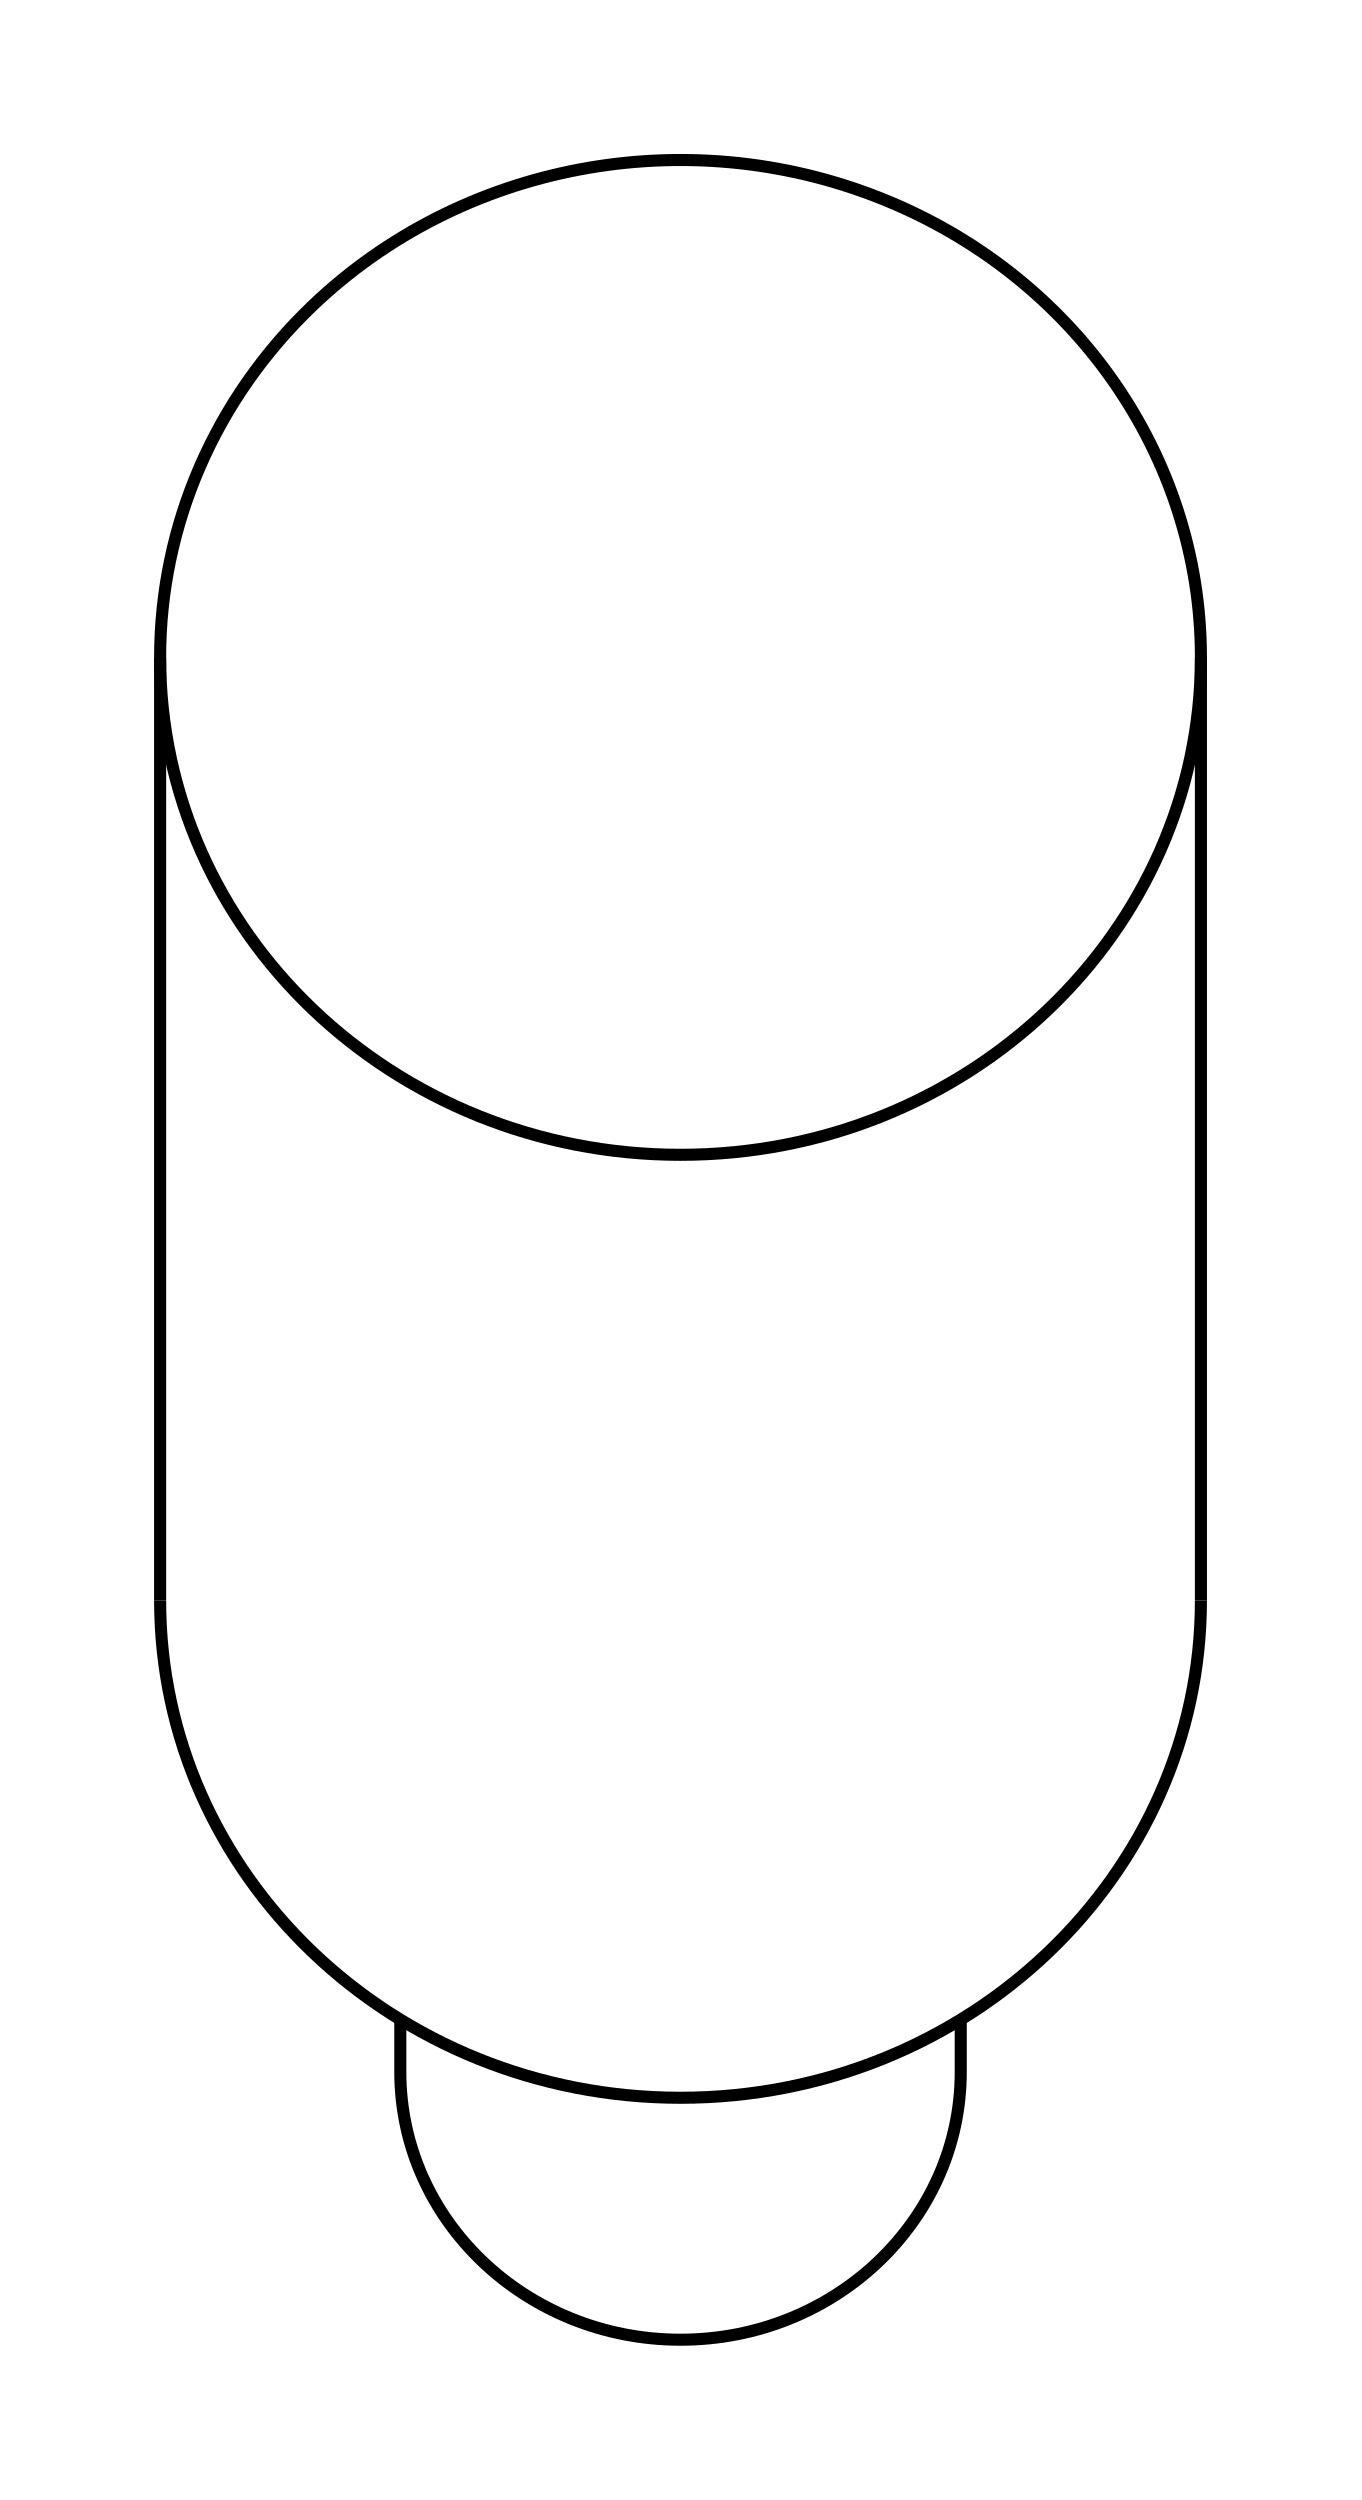
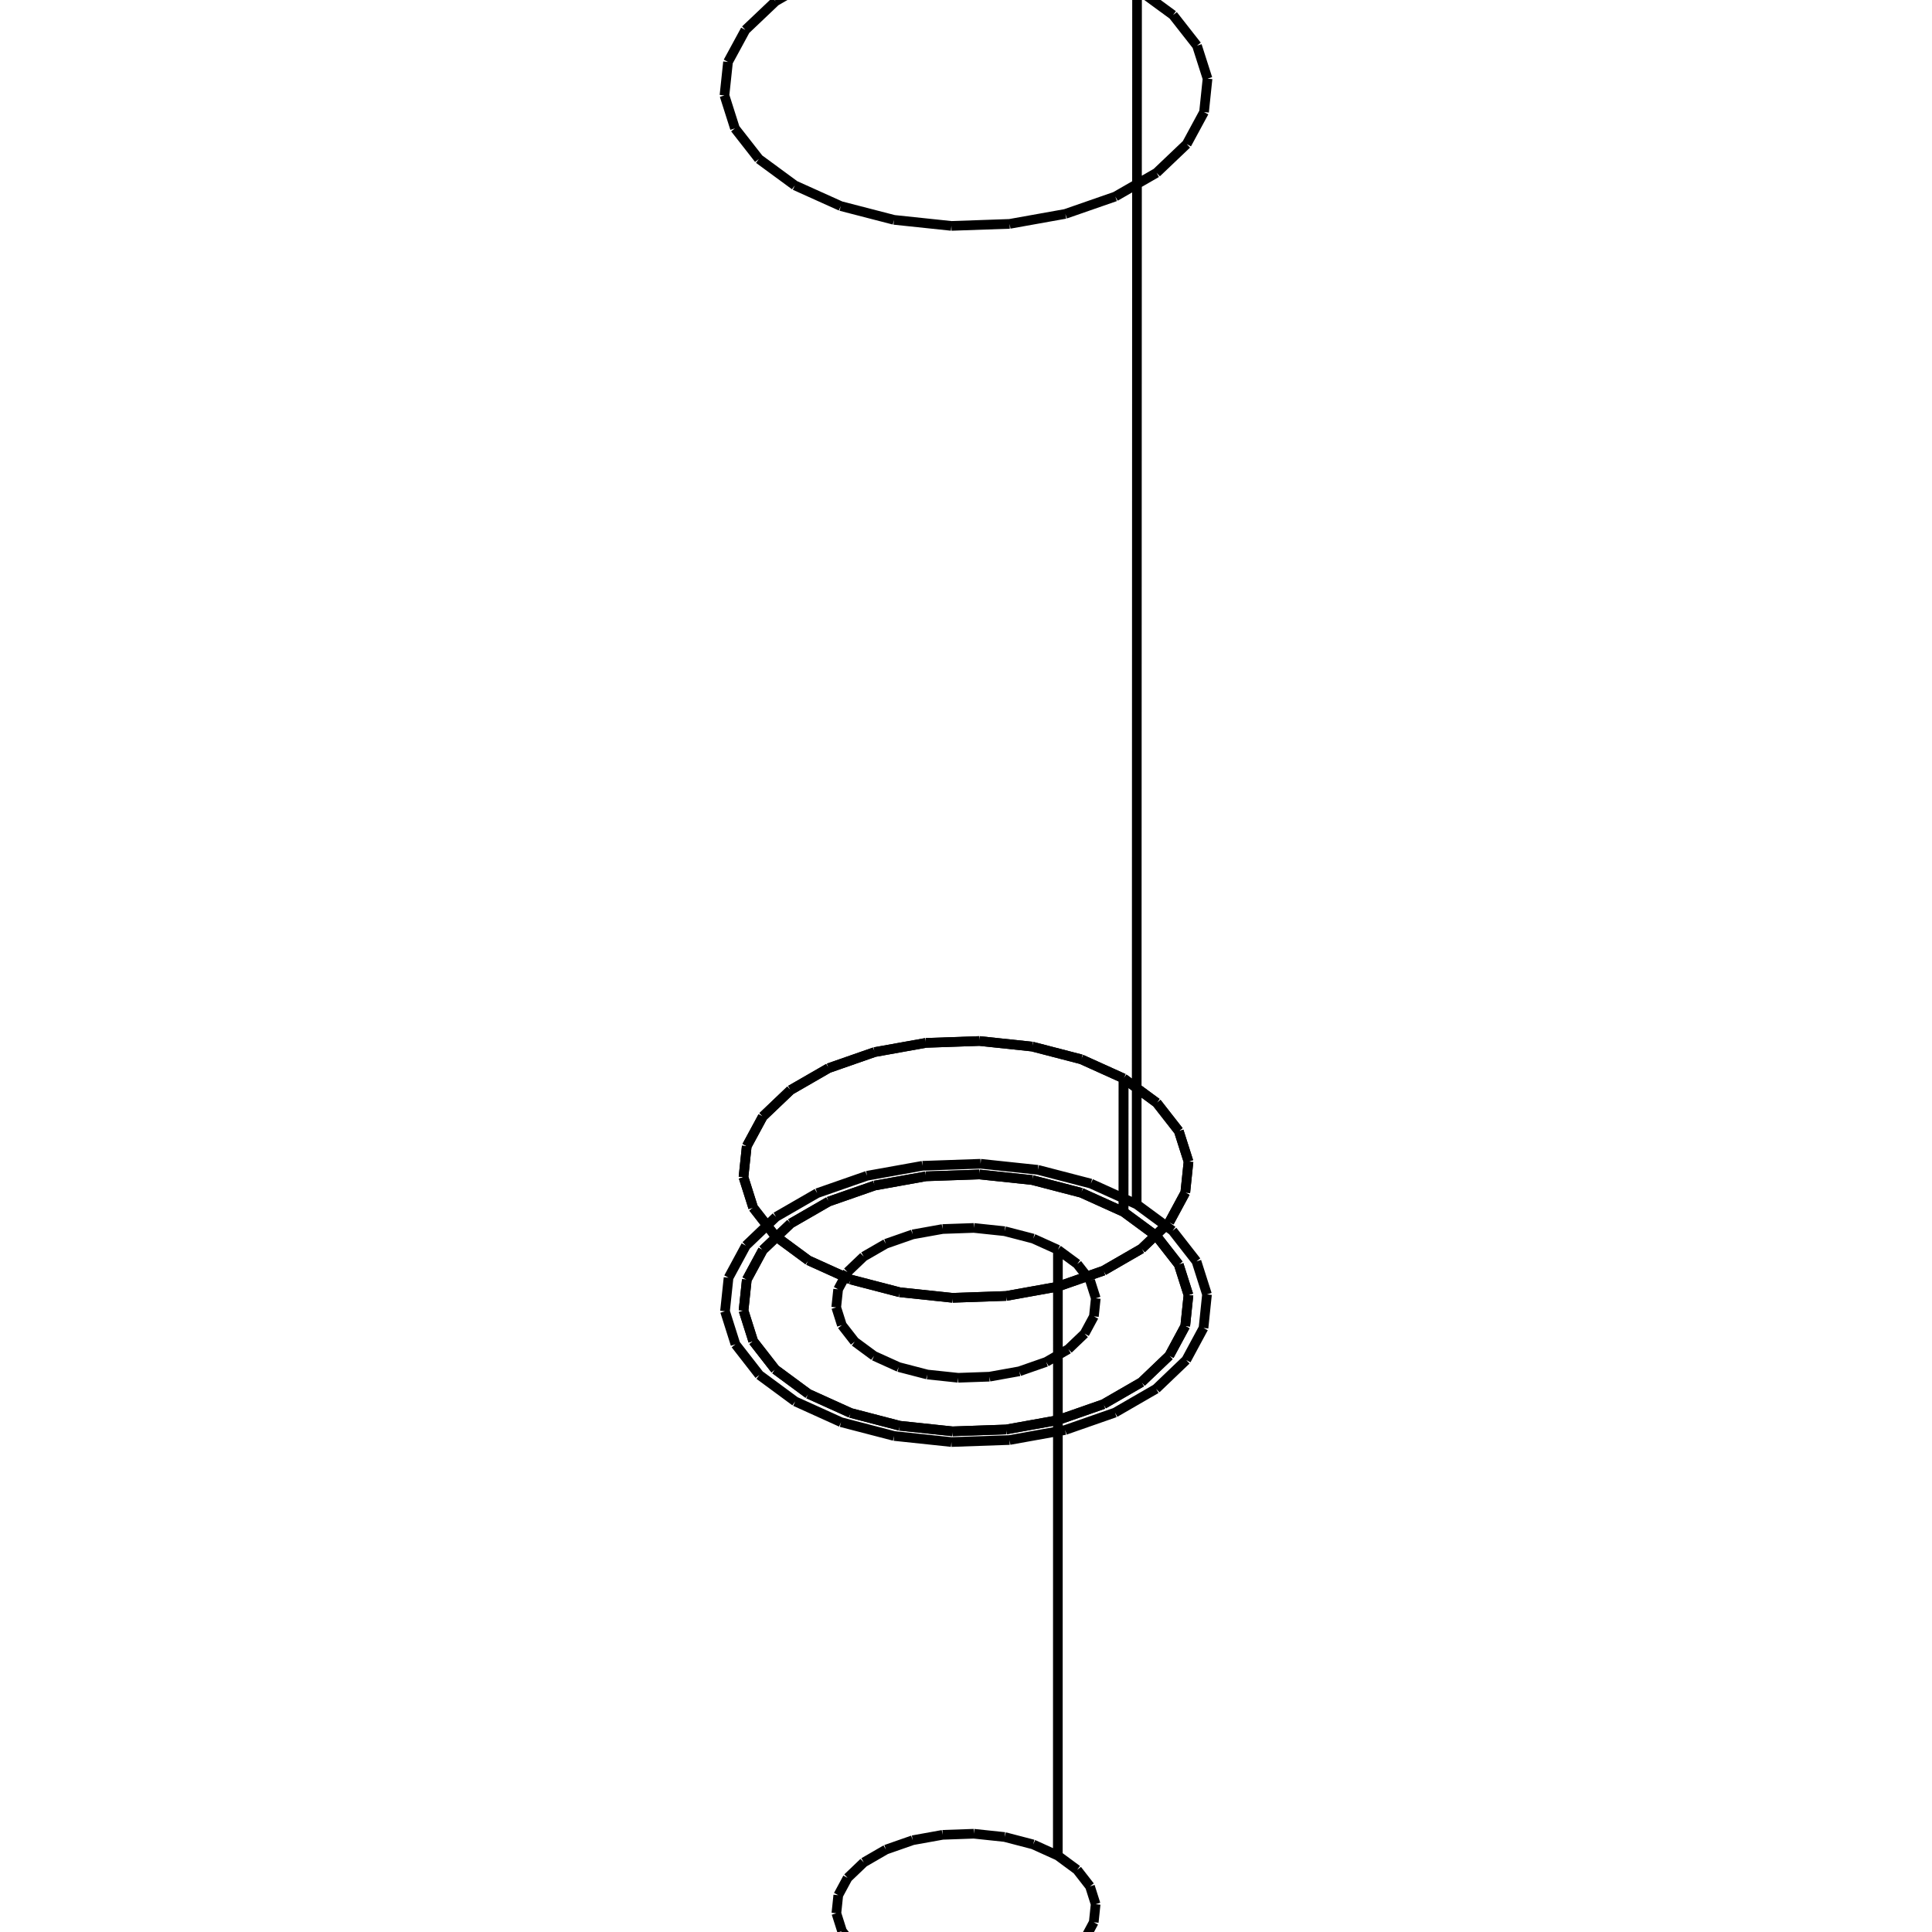
- <svg xmlns="http://www.w3.org/2000/svg" version="1.1" viewBox="-4.25 -8.523 8.5 15.613" fill="none" stroke="black" stroke-width="0.6%" vector-effect="non-scaling-stroke">
-   <path d="M -2.298 -6.614 A 3.25 3.106 360 0 1 3.25 -4.417 A 3.25 3.106 360 0 1 -3.25 -4.417 A 3.25 3.106 360 0 1 -2.298 -6.614 Z" />
-   <path d="M -3.25 1.472 A 3.25 3.106 180 0 0 3.25 1.472" />
-   <path d="M -1.75 4.417 A 1.75 1.672 180 0 0 1.75 4.417 L 1.75 4.09" />
-   <path d="M -3.25 -4.417 L -3.25 1.472" />
-   <path d="M 3.25 -4.417 L 3.25 1.472" />
-   <path d="M -1.75 4.417 L -1.75 4.09" />
+ <svg xmlns="http://www.w3.org/2000/svg" viewBox="0 0 800 800">
+   <path d="M470.67,498.677 L470.827,-4.68 M470.827,-4.68 L485.727,6.242 M485.727,6.242 L495.648,18.897 M495.648,18.897 L500.014,32.551 M500.014,32.551 L498.568,46.41 M498.568,46.41 L491.392,59.669 M491.392,59.669 L478.901,71.557 M478.901,71.557 L461.821,81.381 M461.821,81.381 L441.144,88.57 M441.144,88.57 L418.073,92.704 M418.073,92.704 L393.95,93.543 M393.95,93.543 L370.18,91.038 M370.18,91.038 L348.145,85.335 M348.145,85.335 L329.128,76.766 M329.128,76.766 L314.234,65.83 M314.234,65.83 L304.329,53.164 M304.329,53.164 L299.986,39.506 M299.986,39.506 L301.457,25.648 M301.457,25.648 L308.653,12.397 M308.653,12.397 L321.155,0.522 M321.155,0.522 L338.235,-9.288 M338.235,-9.288 L358.9,-16.464 M358.9,-16.464 L381.951,-20.591 M381.951,-20.591 L406.05,-21.428 M406.05,-21.428 L429.797,-18.928 M429.797,-18.928 L451.816,-13.235 M451.816,-13.235 L470.827,-4.68 M470.67,498.677 L451.701,490.102 M451.701,490.102 L429.731,484.397 M429.731,484.397 L406.036,481.891 M406.036,481.891 L381.991,482.73 M381.991,482.73 L358.992,486.866 M358.992,486.866 L338.372,494.058 M338.372,494.058 L321.33,503.89 M321.33,503.89 L308.856,515.792 M308.856,515.792 L301.676,529.073 M301.676,529.073 L300.208,542.961 M300.208,542.961 L304.541,556.651 M304.541,556.651 L314.425,569.345 M314.425,569.345 L329.285,580.305 M329.285,580.305 L348.26,588.894 M348.26,588.894 L370.246,594.61 M370.246,594.61 L393.964,597.12 M393.964,597.12 L418.033,596.279 M418.033,596.279 L441.053,592.136 M441.053,592.136 L461.684,584.931 M461.684,584.931 L478.726,575.085 M478.726,575.085 L491.189,563.17 M491.189,563.17 L498.349,549.882 M498.349,549.882 L499.792,535.991 M499.792,535.991 L495.436,522.307 M495.436,522.307 L485.536,509.623 M485.536,509.623 L470.67,498.677 M465.236,501.814 L447.726,493.899 M447.726,493.899 L427.445,488.632 M427.445,488.632 L405.572,486.318 M405.572,486.318 L383.376,487.093 M383.376,487.093 L362.145,490.911 M362.145,490.911 L343.111,497.551 M343.111,497.551 L327.38,506.627 M327.38,506.627 L315.866,517.614 M315.866,517.614 L309.239,529.873 M309.239,529.873 L307.885,542.693 M307.885,542.693 L311.885,555.329 M311.885,555.329 L321.009,567.047 M321.009,567.047 L334.727,577.164 M334.727,577.164 L352.242,585.091 M352.242,585.091 L372.536,590.367 M372.536,590.367 L394.429,592.684 M394.429,592.684 L416.645,591.908 M416.645,591.908 L437.894,588.083 M437.894,588.083 L456.937,581.433 M456.937,581.433 L472.668,572.345 M472.668,572.345 L484.173,561.347 M484.173,561.347 L490.783,549.081 M490.783,549.081 L492.116,536.259 M492.116,536.259 L488.096,523.627 M488.096,523.627 L478.959,511.919 M478.959,511.919 L465.236,501.814 M465.236,501.814 L465.252,446.554 M465.252,446.554 L478.978,456.656 M478.978,456.656 L488.118,468.362 M488.118,468.362 L492.138,480.99 M492.138,480.99 L490.805,493.809 M490.805,493.809 L484.194,506.072 M484.194,506.072 L472.686,517.067 M472.686,517.067 L456.951,526.153 M456.951,526.153 L437.903,532.802 M437.903,532.802 L416.649,536.625 M416.649,536.625 L394.427,537.401 M394.427,537.401 L372.529,535.085 M372.529,535.085 L352.23,529.81 M352.23,529.81 L334.711,521.885 M334.711,521.885 L320.99,511.77 M320.99,511.77 L311.864,500.056 M311.864,500.056 L307.863,487.423 M307.863,487.423 L309.216,474.606 M309.216,474.606 L315.845,462.349 M315.845,462.349 L327.362,451.365 M327.362,451.365 L343.097,442.291 M343.097,442.291 L362.136,435.653 M362.136,435.653 L383.372,431.836 M383.372,431.836 L405.574,431.062 M405.574,431.062 L427.452,433.374 M427.452,433.374 L447.737,438.64 M447.737,438.64 L465.252,446.554" stroke="black" stroke-width="4" fill="red" />
+   <path d="M465.236,501.814 L465.252,446.554 M465.252,446.554 L478.978,456.656 M478.978,456.656 L488.118,468.362 M488.118,468.362 L492.138,480.99 M492.138,480.99 L490.805,493.809 M490.805,493.809 L484.194,506.072 M484.194,506.072 L472.686,517.067 M472.686,517.067 L456.951,526.153 M456.951,526.153 L437.903,532.802 M437.903,532.802 L416.649,536.625 M416.649,536.625 L394.427,537.401 M394.427,537.401 L372.529,535.085 M372.529,535.085 L352.23,529.81 M352.23,529.81 L334.711,521.885 M334.711,521.885 L320.99,511.77 M320.99,511.77 L311.864,500.056 M311.864,500.056 L307.863,487.423 M307.863,487.423 L309.216,474.606 M309.216,474.606 L315.845,462.349 M315.845,462.349 L327.362,451.365 M327.362,451.365 L343.097,442.291 M343.097,442.291 L362.136,435.653 M362.136,435.653 L383.372,431.836 M383.372,431.836 L405.574,431.062 M405.574,431.062 L427.452,433.374 M427.452,433.374 L447.737,438.64 M447.737,438.64 L465.252,446.554 M465.236,501.814 L447.726,493.899 M447.726,493.899 L427.445,488.632 M427.445,488.632 L405.572,486.318 M405.572,486.318 L383.376,487.093 M383.376,487.093 L362.145,490.911 M362.145,490.911 L343.111,497.551 M343.111,497.551 L327.38,506.627 M327.38,506.627 L315.866,517.614 M315.866,517.614 L309.239,529.873 M309.239,529.873 L307.885,542.693 M307.885,542.693 L311.885,555.329 M311.885,555.329 L321.009,567.047 M321.009,567.047 L334.727,577.164 M334.727,577.164 L352.242,585.091 M352.242,585.091 L372.536,590.367 M372.536,590.367 L394.429,592.684 M394.429,592.684 L416.645,591.908 M416.645,591.908 L437.894,588.083 M437.894,588.083 L456.937,581.433 M456.937,581.433 L472.668,572.345 M472.668,572.345 L484.173,561.347 M484.173,561.347 L490.783,549.081 M490.783,549.081 L492.116,536.259 M492.116,536.259 L488.096,523.627 M488.096,523.627 L478.959,511.919 M478.959,511.919 L465.236,501.814 M438.061,517.504 L427.846,512.885 M427.846,512.885 L416.014,509.811 M416.014,509.811 L403.253,508.461 M403.253,508.461 L390.302,508.914 M390.302,508.914 L377.915,511.141 M377.915,511.141 L366.811,515.016 M366.811,515.016 L357.634,520.312 M357.634,520.312 L350.919,526.722 M350.919,526.722 L347.055,533.874 M347.055,533.874 L346.268,541.353 M346.268,541.353 L348.604,548.723 M348.604,548.723 L353.928,555.557 M353.928,555.557 L361.931,561.457 M361.931,561.457 L372.147,566.08 M372.147,566.08 L383.984,569.157 M383.984,569.157 L396.752,570.508 M396.752,570.508 L409.709,570.055 M409.709,570.055 L422.102,567.825 M422.102,567.825 L433.21,563.947 M433.21,563.947 L442.386,558.647 M442.386,558.647 L449.098,552.233 M449.098,552.233 L452.956,545.079 M452.956,545.079 L453.736,537.6 M453.736,537.6 L451.394,530.231 M451.394,530.231 L446.065,523.4 M446.065,523.4 L438.061,517.504 M438.061,517.504 L438.019,768.365 M438.019,768.365 L427.815,763.741 M427.815,763.741 L415.996,760.664 M415.996,760.664 L403.249,759.313 M403.249,759.313 L390.313,759.766 M390.313,759.766 L377.94,761.996 M377.94,761.996 L366.848,765.875 M366.848,765.875 L357.681,771.177 M357.681,771.177 L350.974,777.594 M350.974,777.594 L347.114,784.754 M347.114,784.754 L346.328,792.241 M346.328,792.241 L348.661,799.62 M348.661,799.62 L353.979,806.461 M353.979,806.461 L361.973,812.368 M361.973,812.368 L372.178,816.996 M372.178,816.996 L384.001,820.076 M384.001,820.076 L396.755,821.428 M396.755,821.428 L409.698,820.975 M409.698,820.975 L422.078,818.743 M422.078,818.743 L433.173,814.86 M433.173,814.86 L442.339,809.554 M442.339,809.554 L449.044,803.133 M449.044,803.133 L452.897,795.971 M452.897,795.971 L453.677,788.484 M453.677,788.484 L451.337,781.106 M451.337,781.106 L446.014,774.268 M446.014,774.268 L438.019,768.365" stroke="black" stroke-width="4" fill="red" />
</svg>
